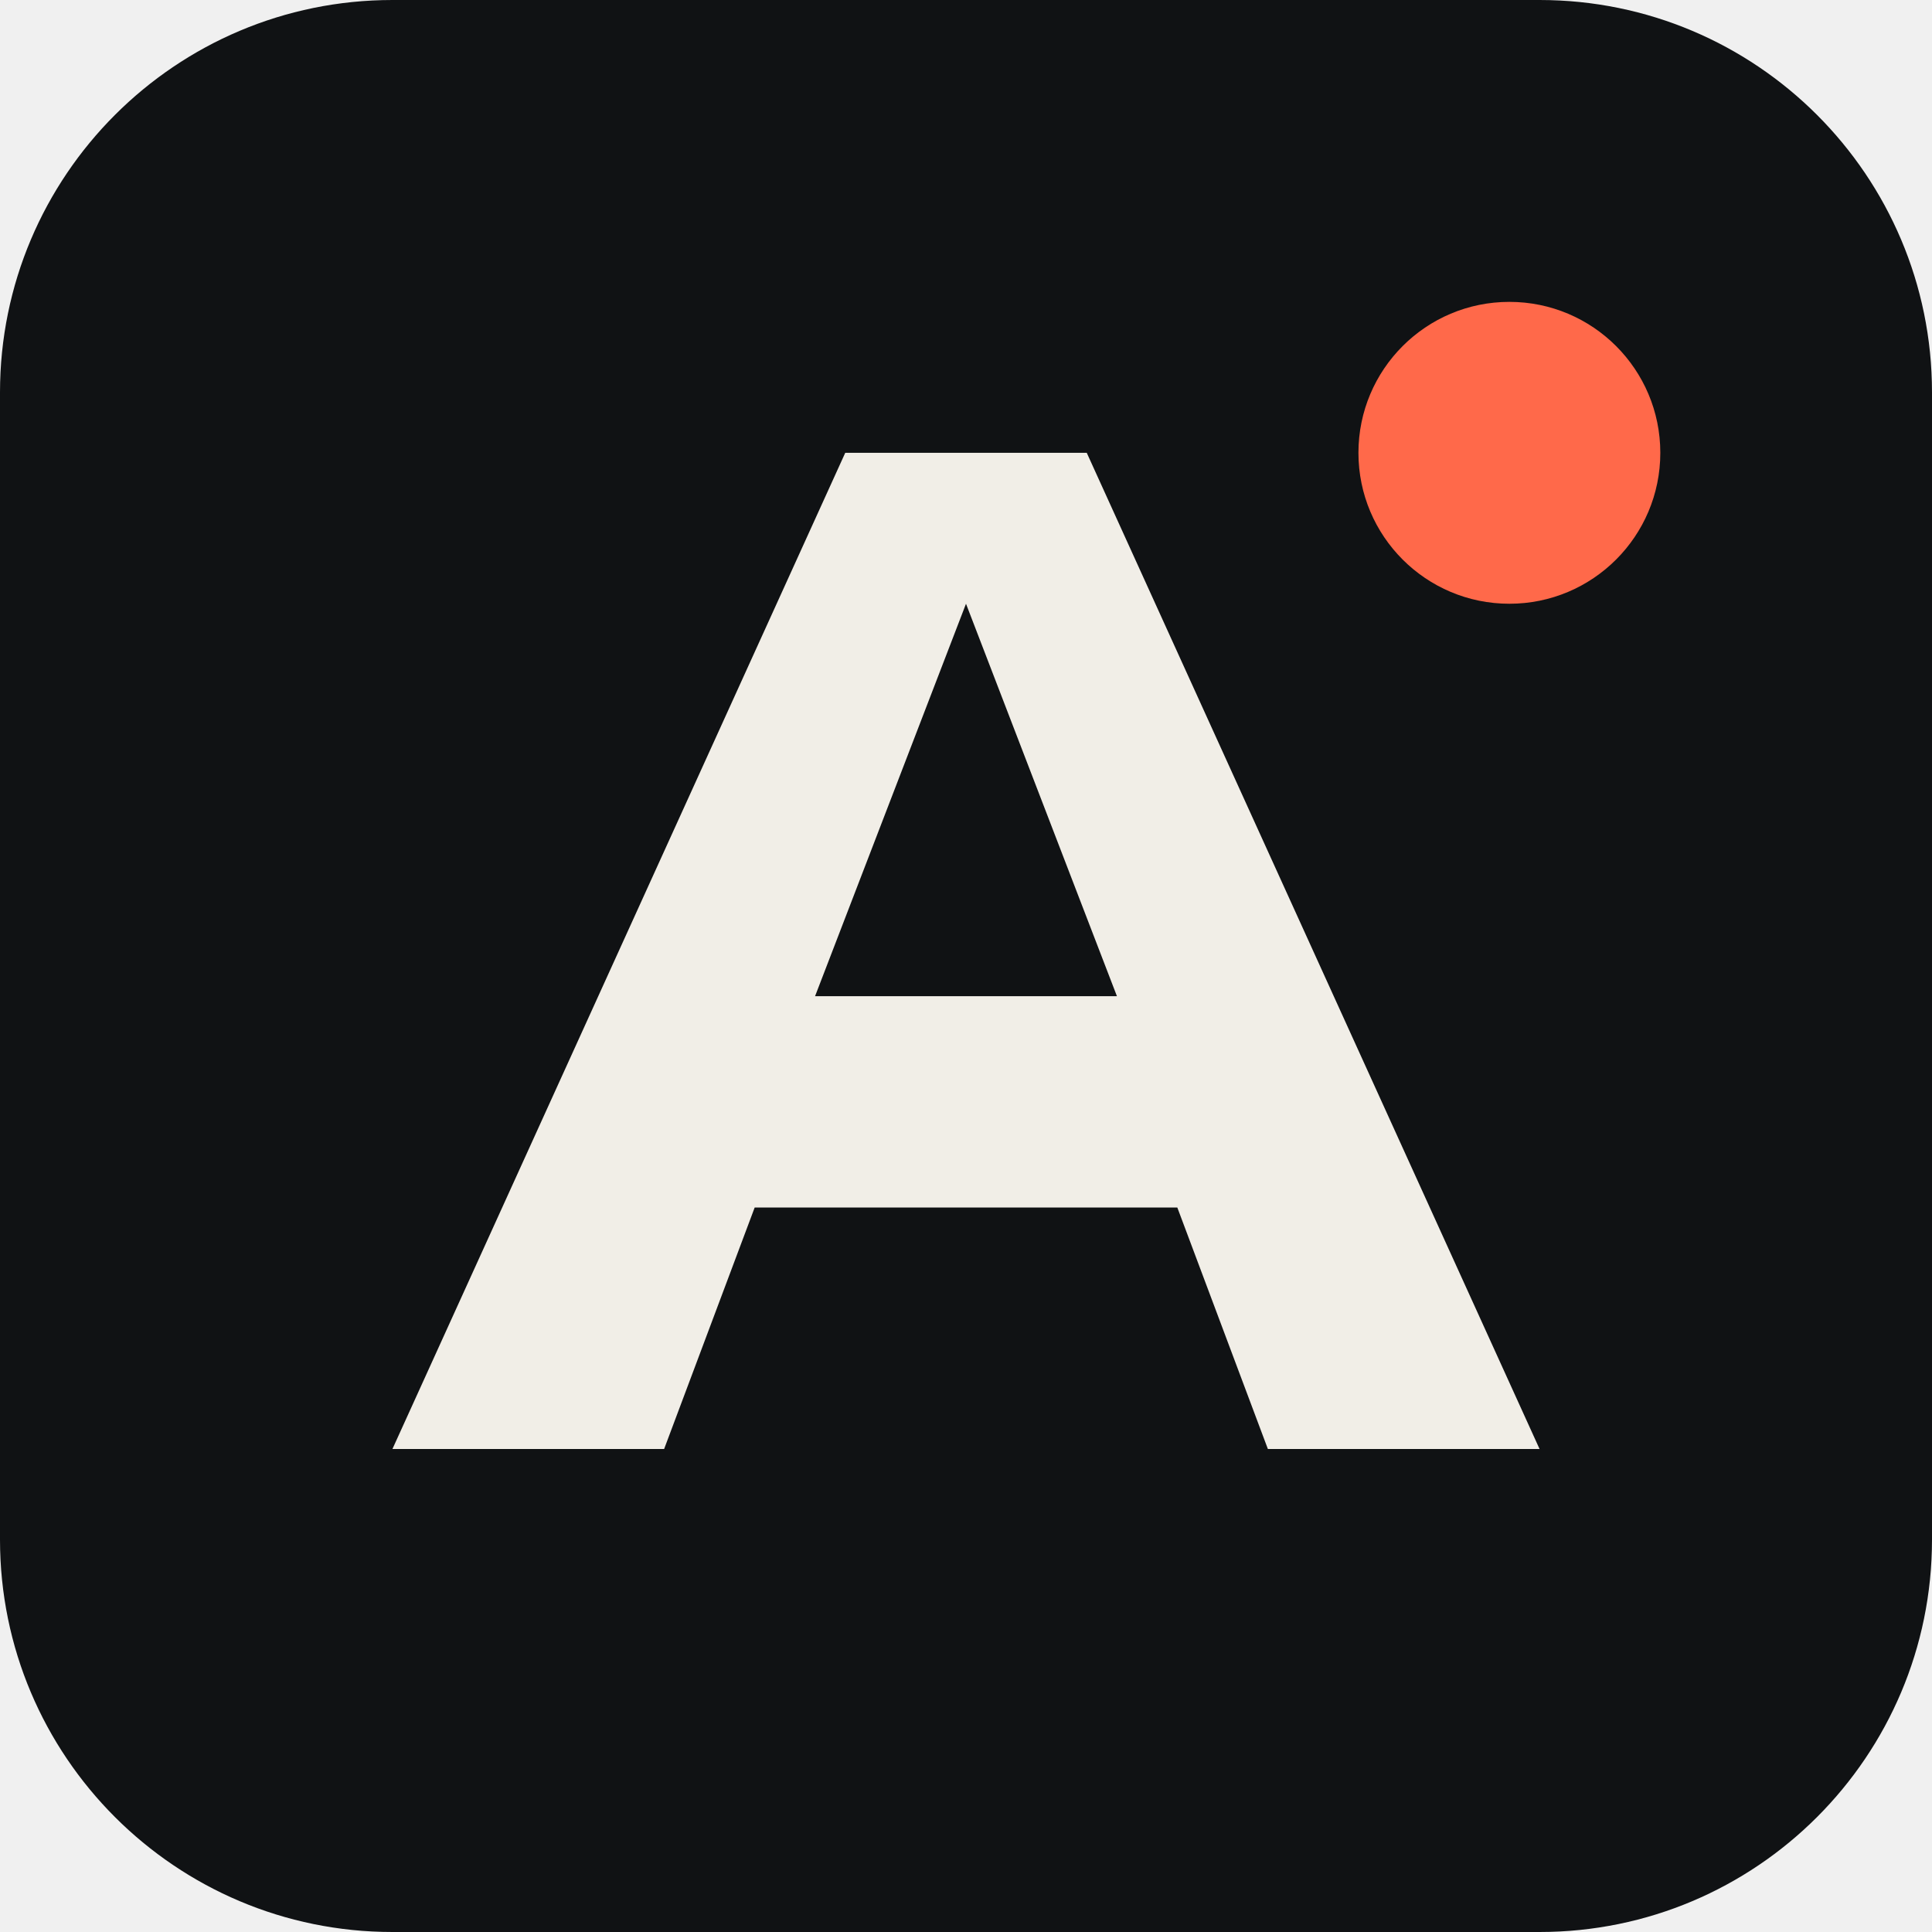
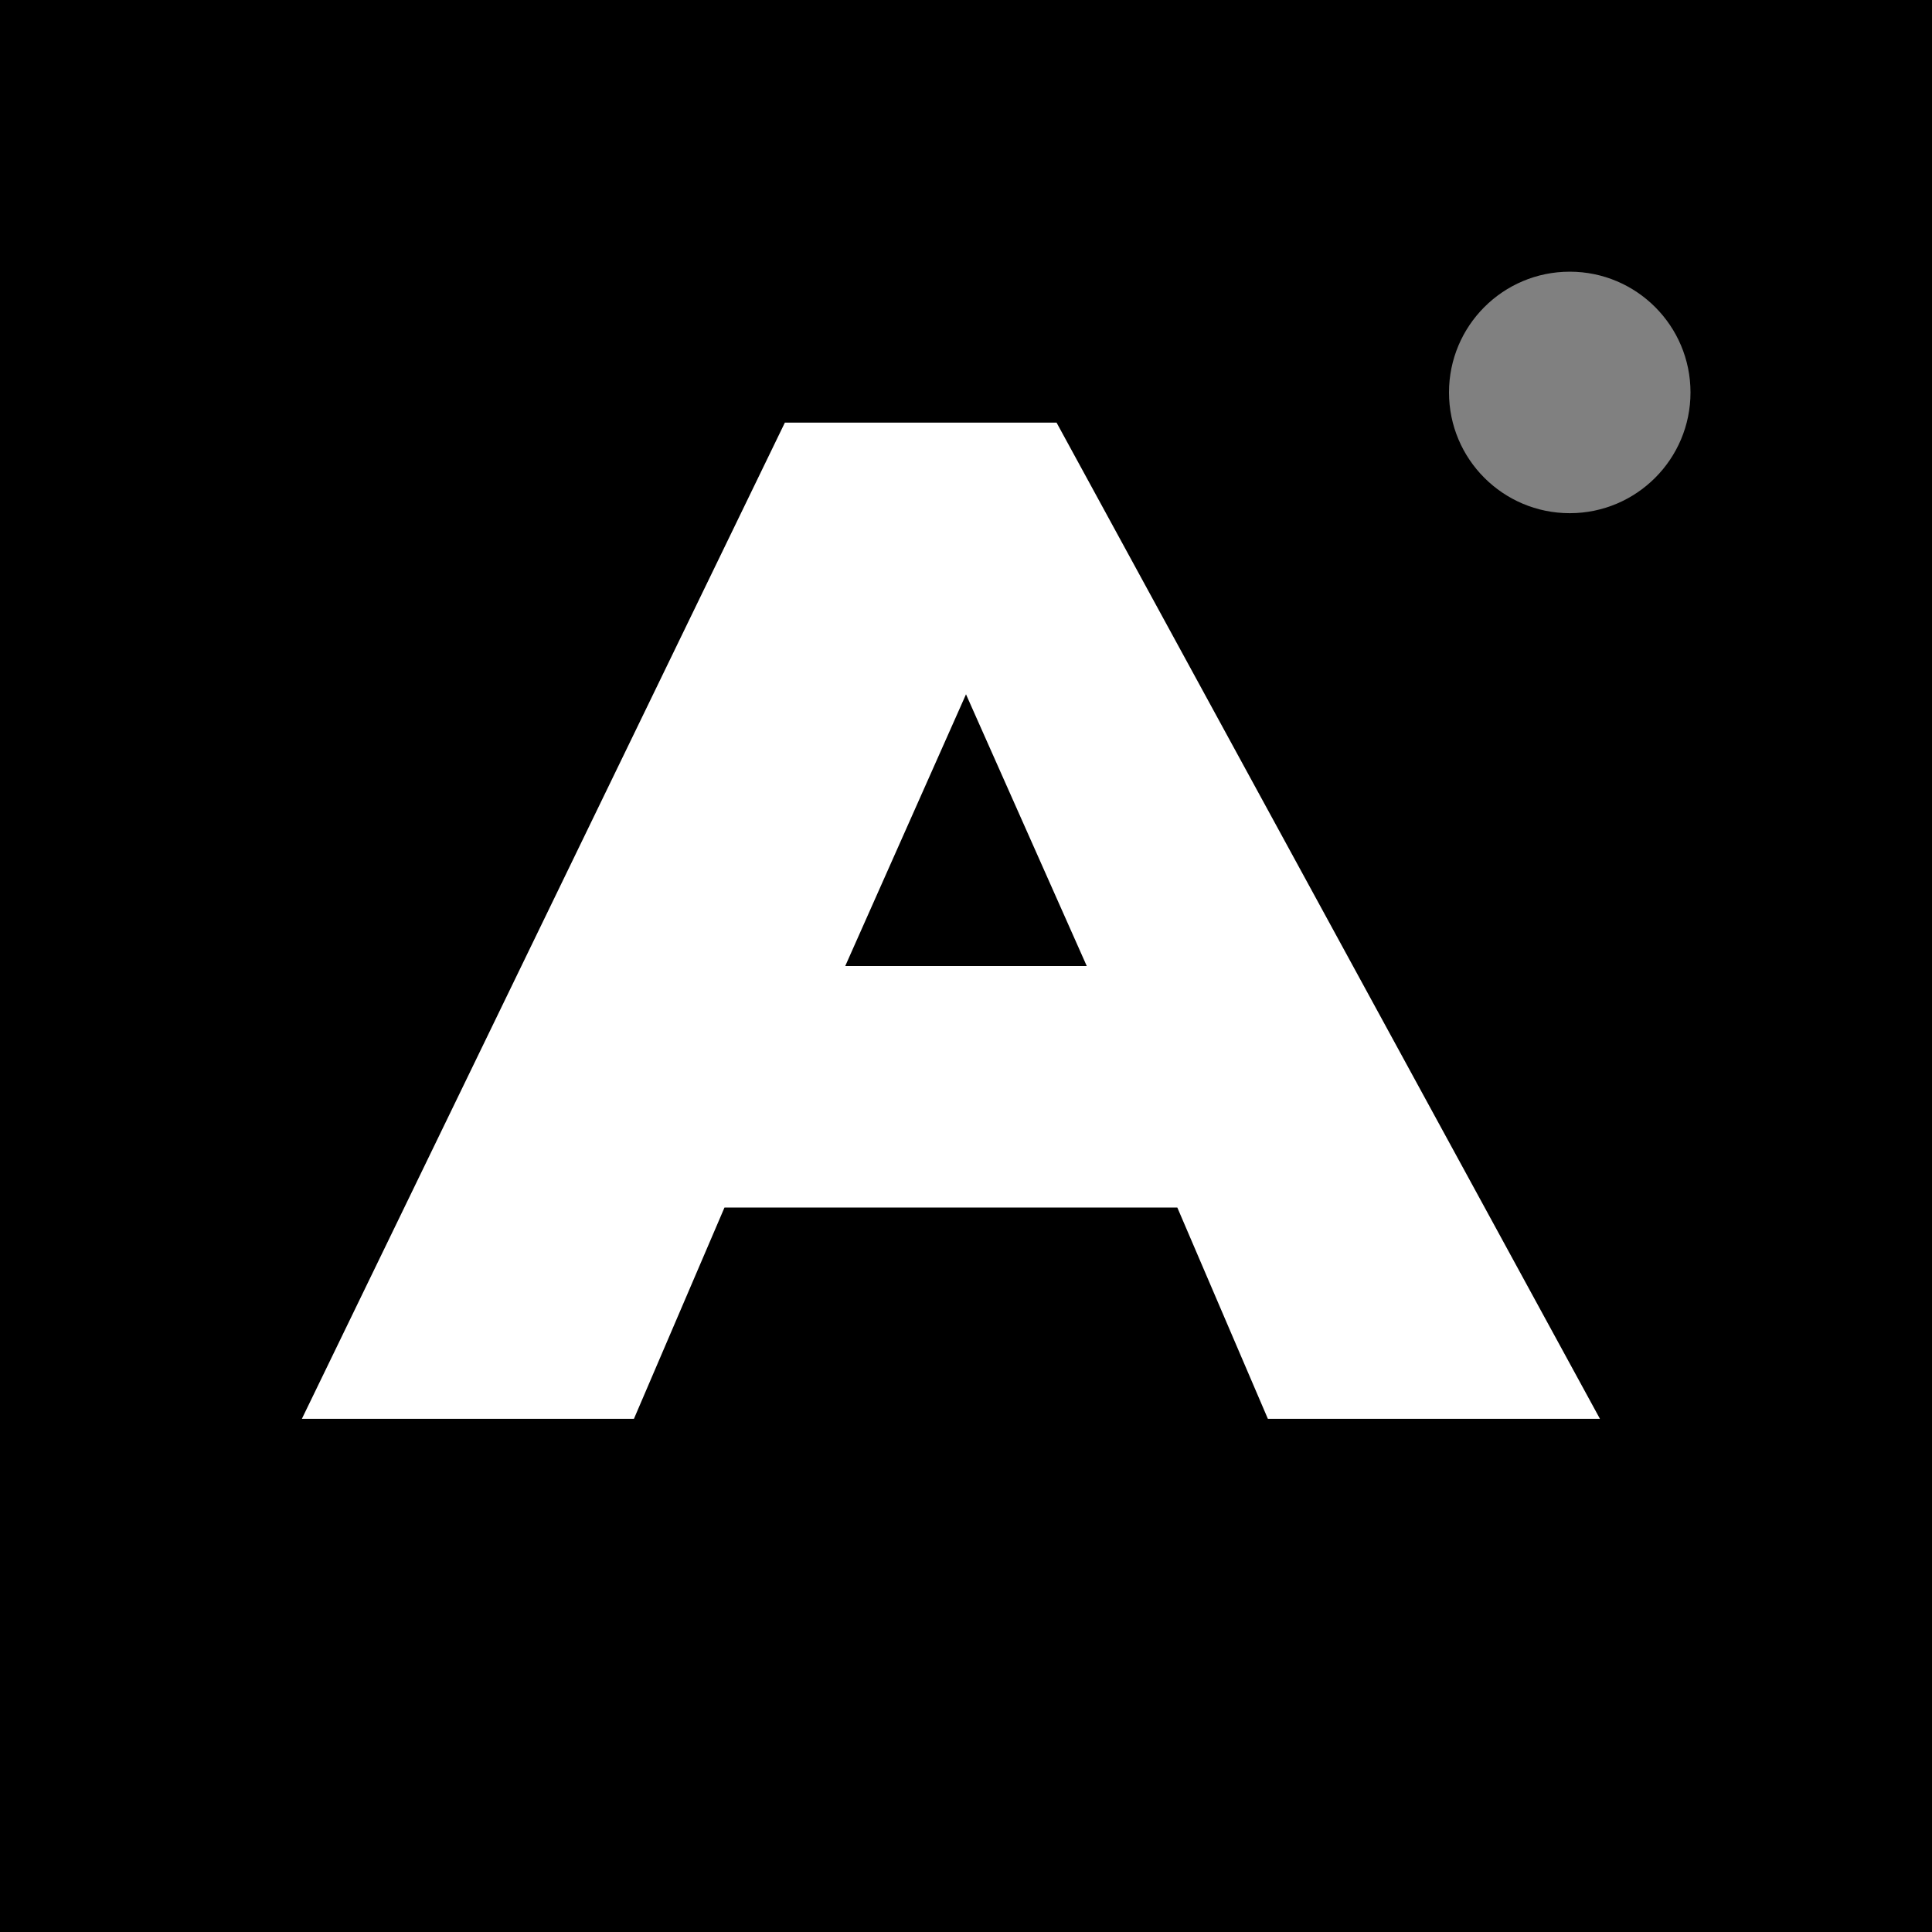
<svg xmlns="http://www.w3.org/2000/svg" viewBox="0 0 64 64">
-   <rect width="64" height="64" rx="13" fill="#101214" />
-   <path d="M13 48 28 15h8l15 33h-9l-3-8H25l-3 8Zm14-15h10l-5-13Z" fill="#f1eee7" />
-   <circle cx="50" cy="15" r="5" fill="#ff694a" />
+   <rect width="64" height="64" fill="#000" />
+   <path fill="#fff" d="M10 47 26 14h9l18 33h-11l-3-7H24l-3 7Zm18-15h8l-4-9Z" />
+   <circle fill="#808080" cx="52" cy="13" r="4" />
</svg>
